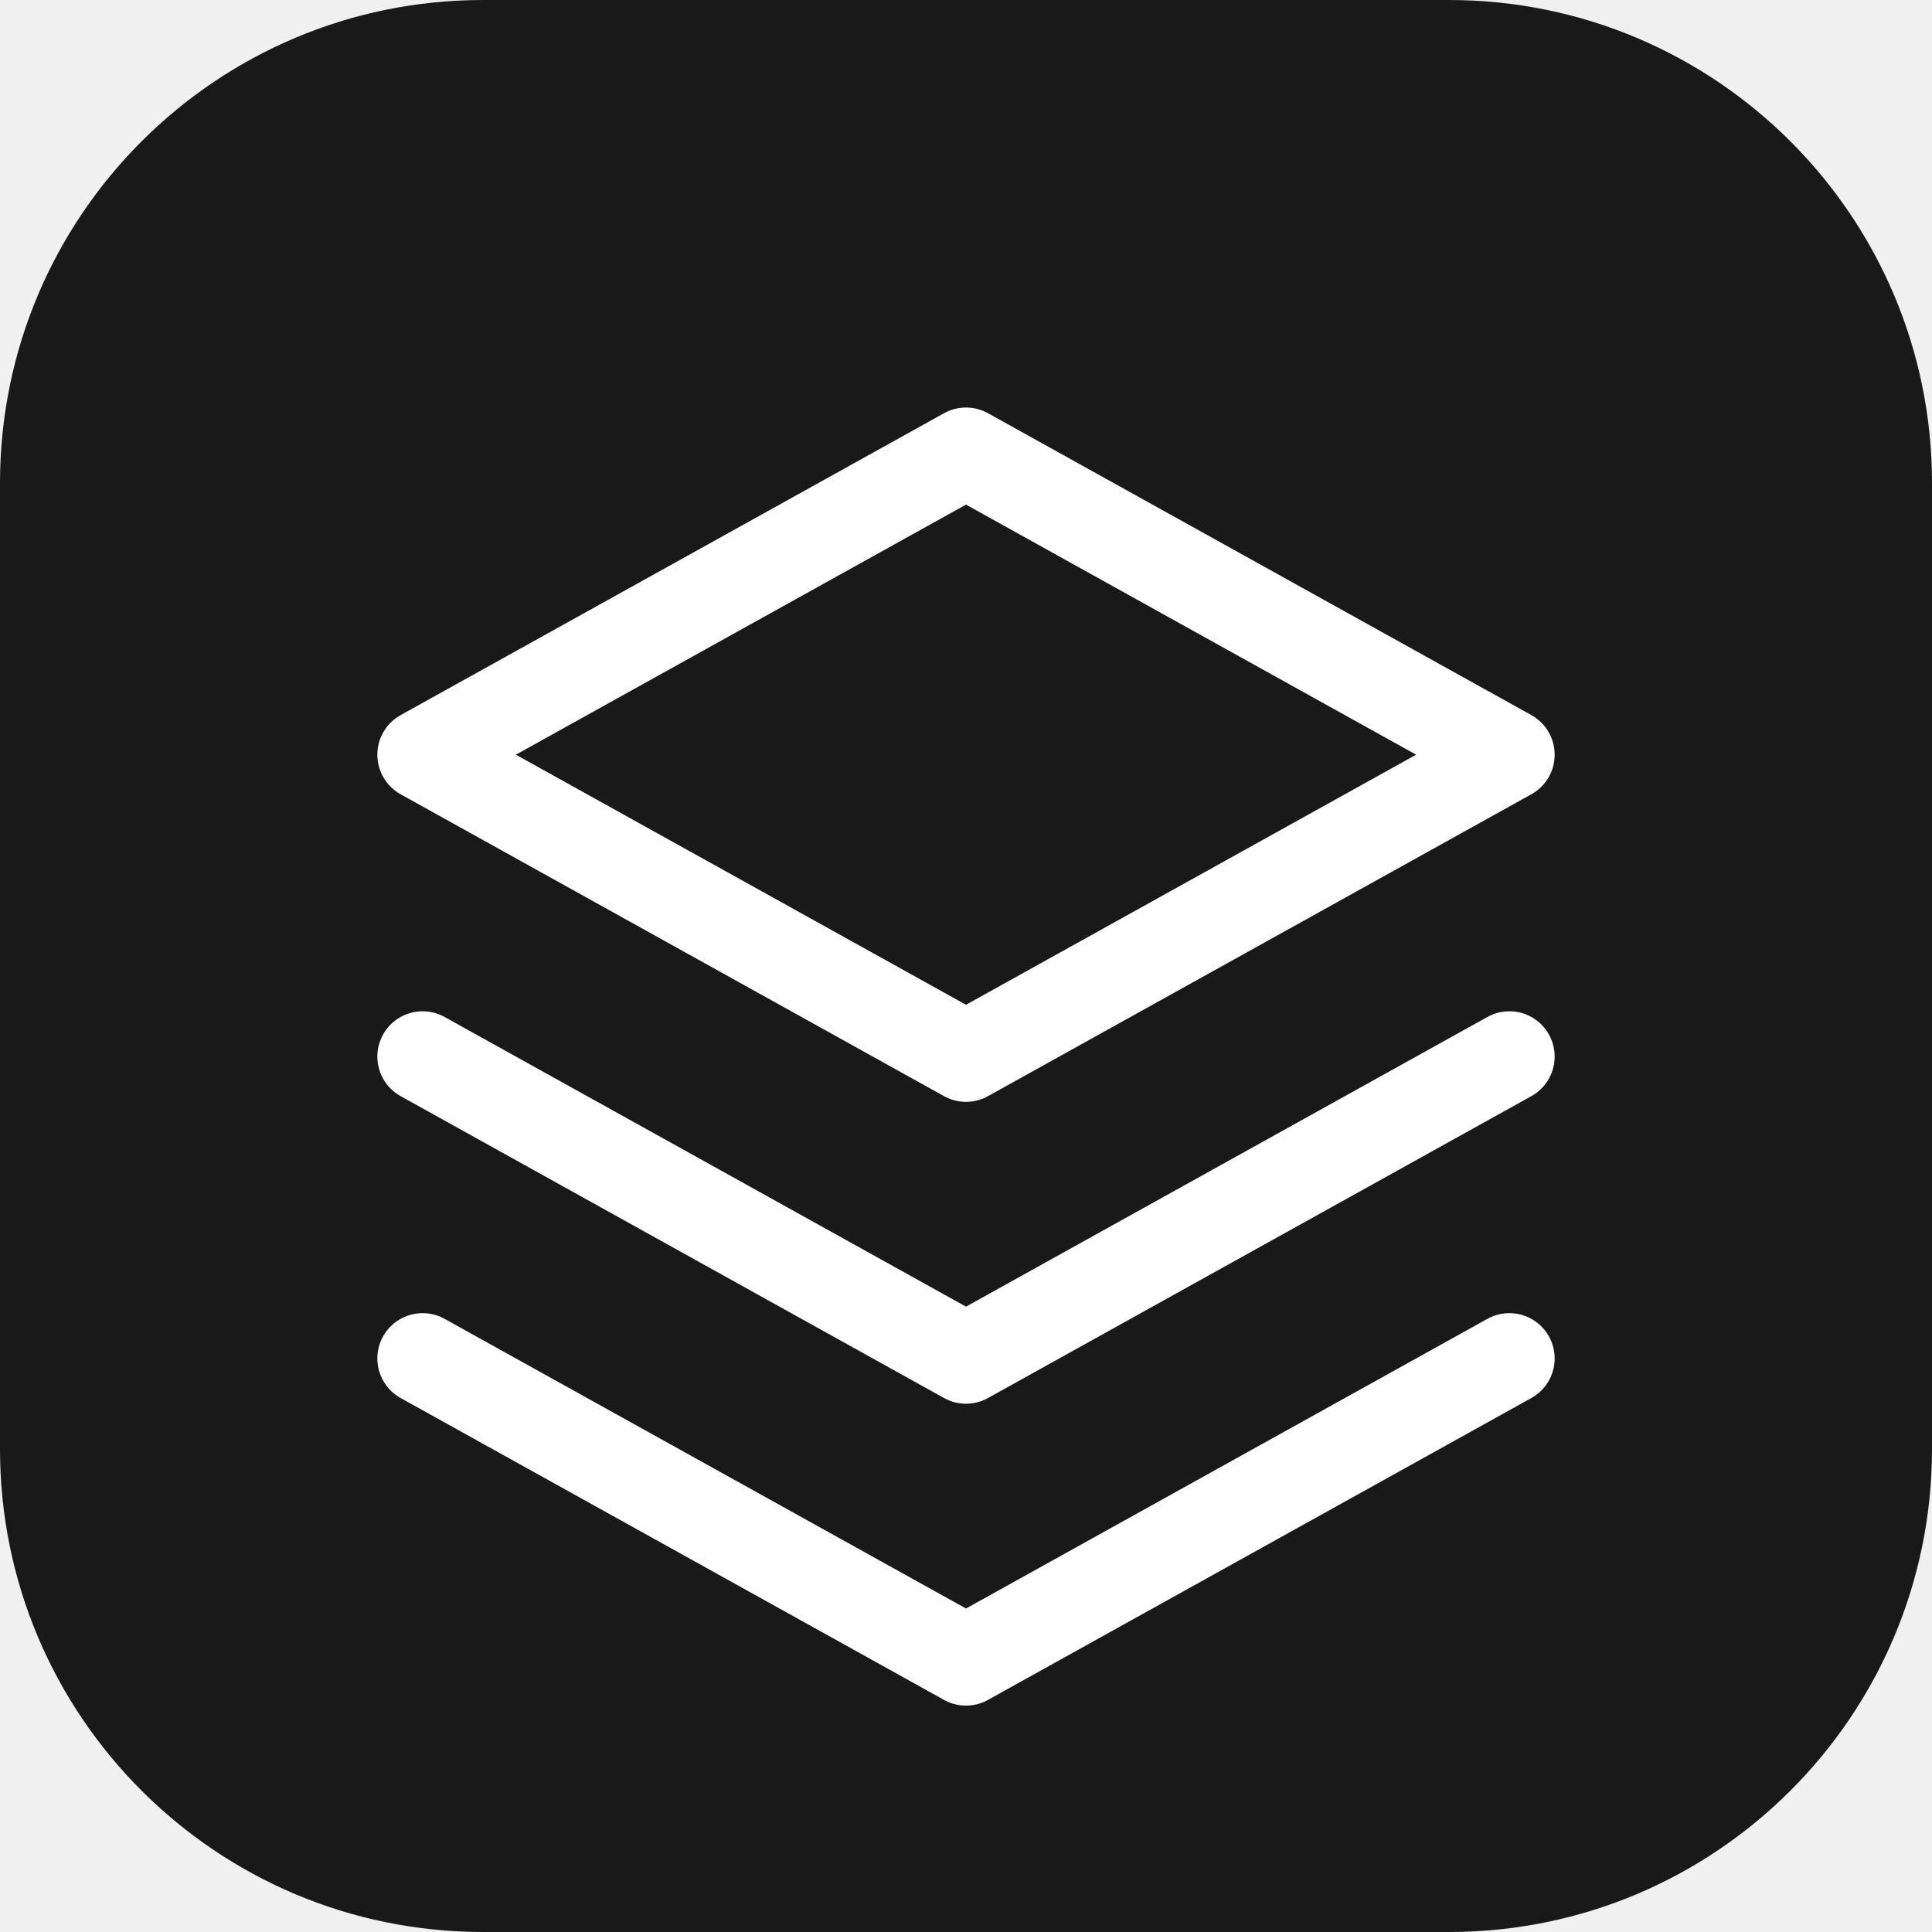
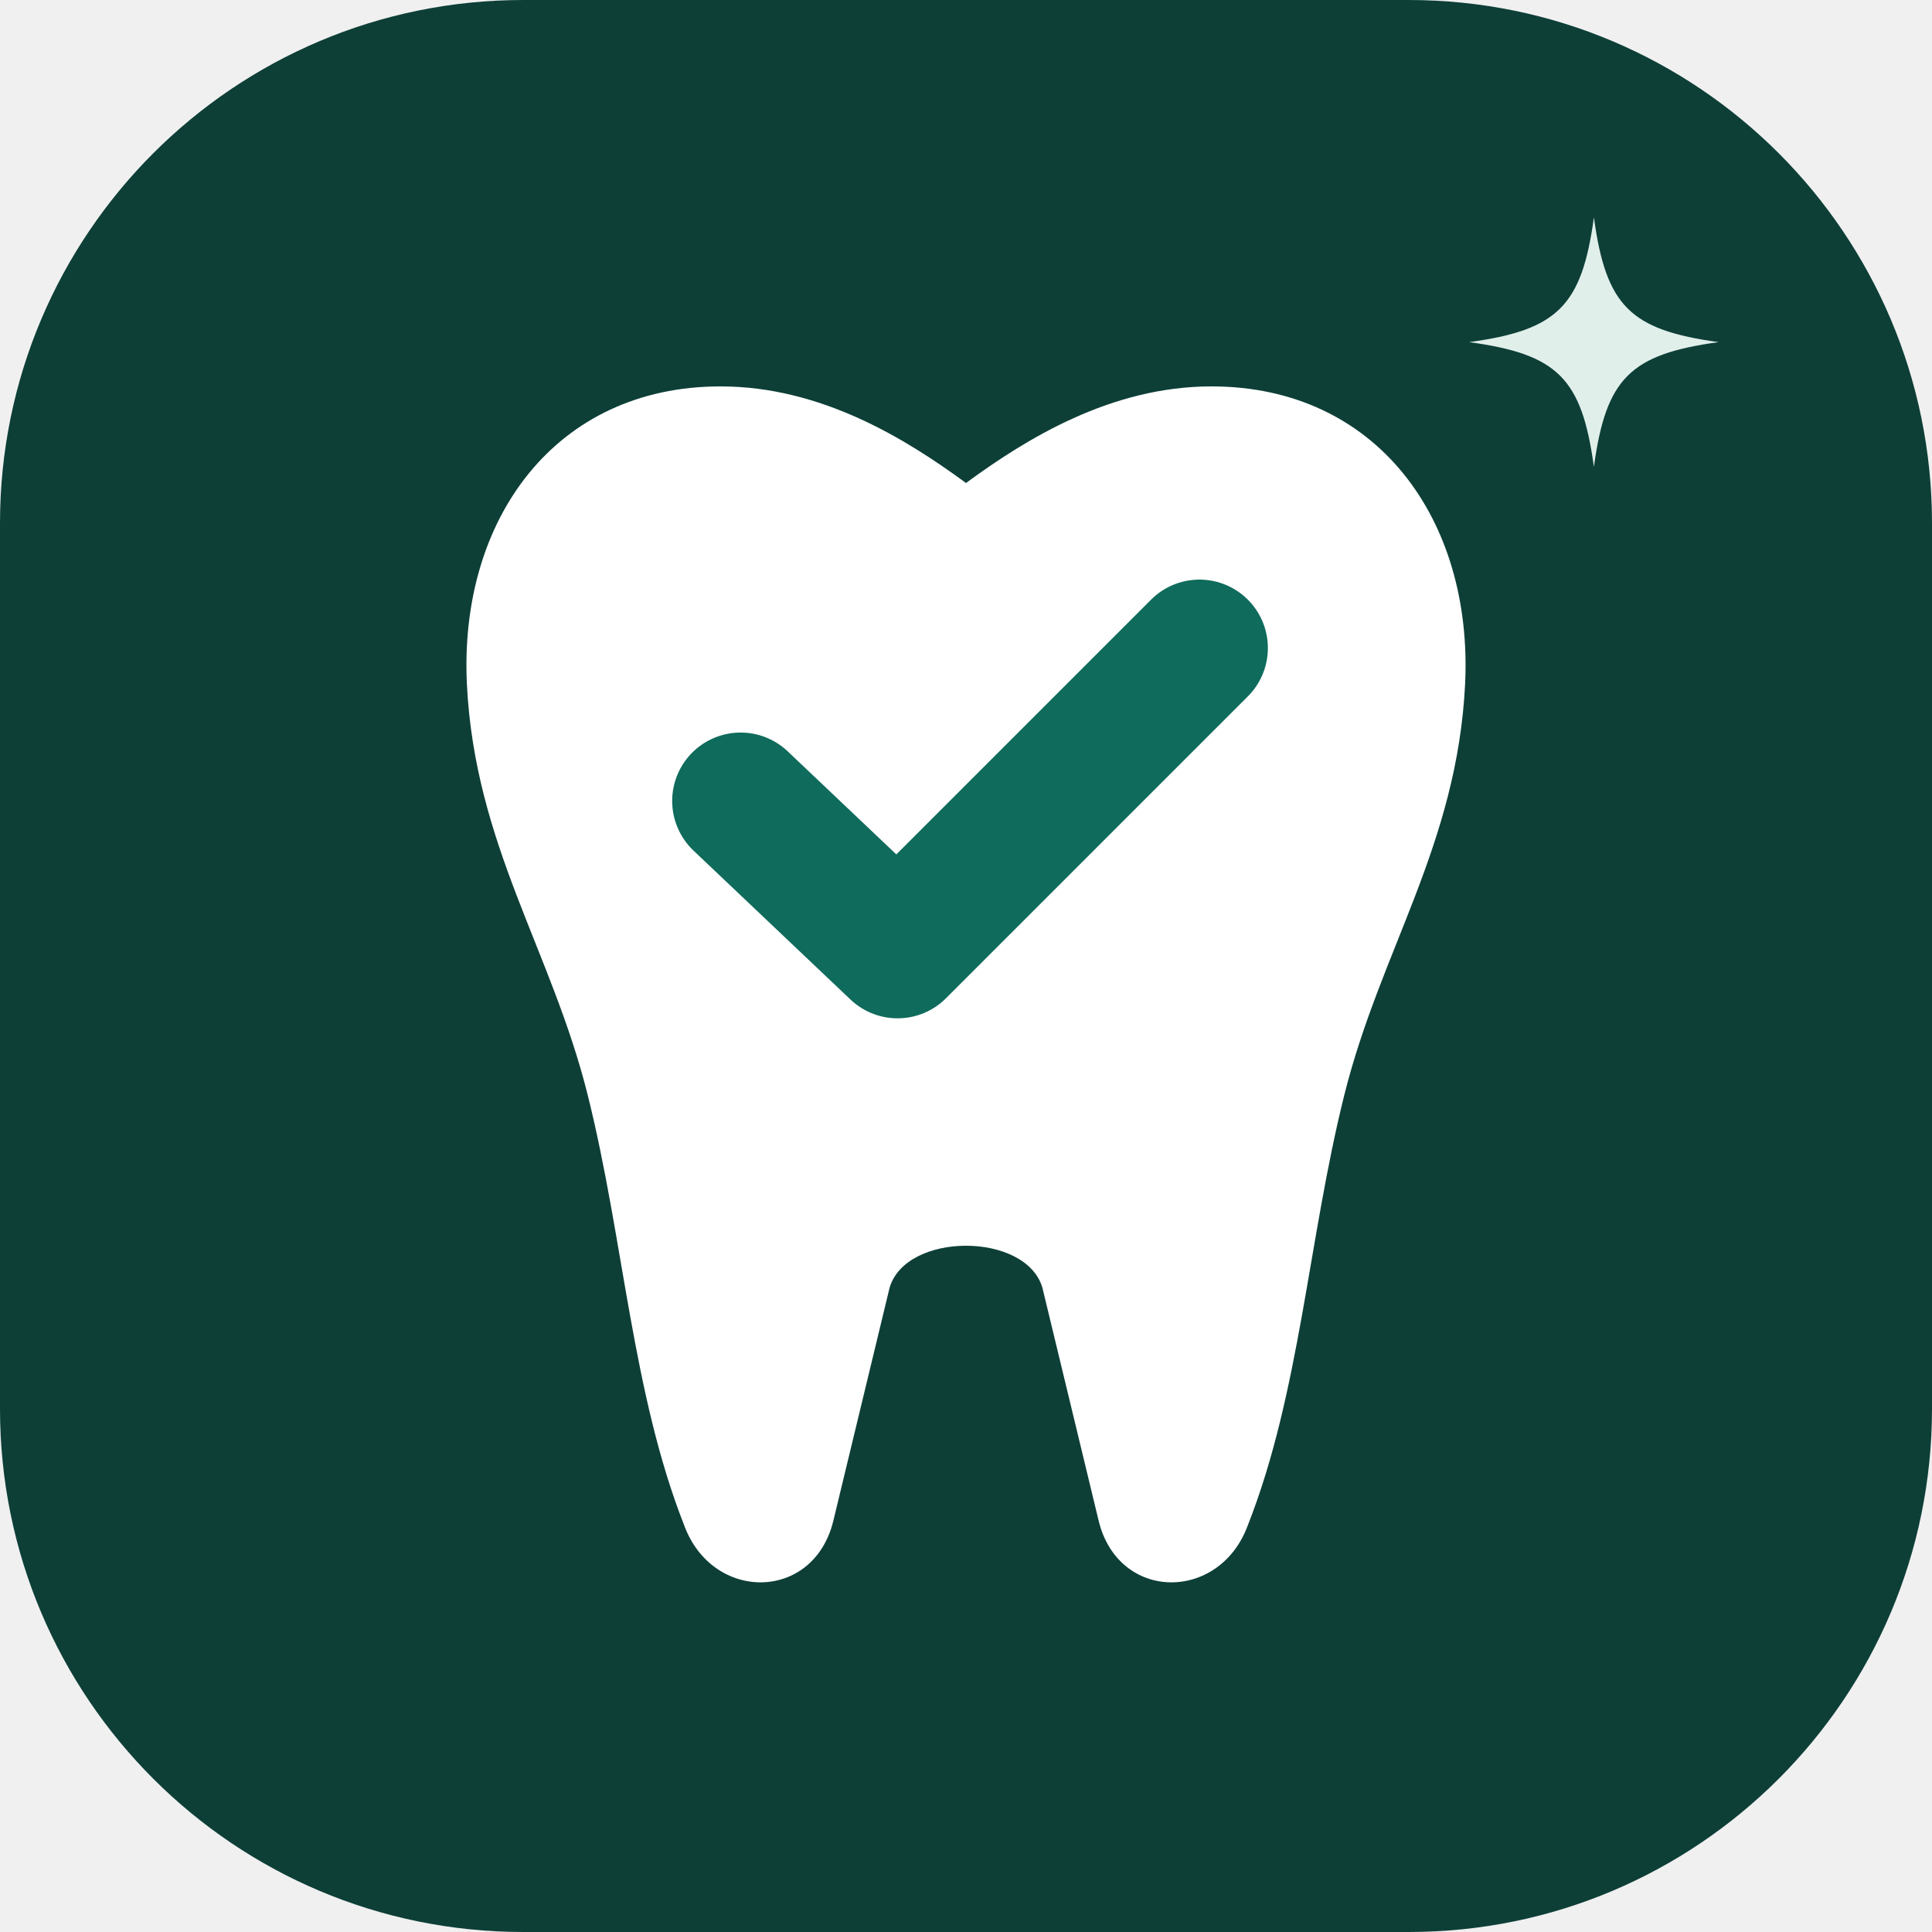
- <svg xmlns="http://www.w3.org/2000/svg" width="64" height="64" viewBox="0 0 64 64">
-   <rect width="64" height="64" rx="16" fill="#191919" />
-   <path d="m14 25 18-10 18 10-18 10-18-10Zm0 10 18 10 18-10M14 45l18 10 18-10" fill="none" stroke="#fff" stroke-width="3" stroke-linecap="round" stroke-linejoin="round" />
+ <svg xmlns="http://www.w3.org/2000/svg" width="64" height="64" viewBox="0 0 48 48">
+   <rect width="48" height="48" rx="13" fill="#0d3f37" />
+   <path d="M24 12C22.5 10.9 20.4 9.6 17.9 9.6C13.8 9.6 11.4 12.9 11.6 17C11.8 21 13.7 23.6 14.6 27.2C15.5 30.8 15.7 34.6 17 37.9C17.7 39.8 20.2 39.8 20.7 37.8L22.1 32C22.5 30.6 25.5 30.6 25.9 32L27.3 37.8C27.8 39.8 30.3 39.8 31 37.9C32.3 34.6 32.5 30.8 33.4 27.2C34.3 23.6 36.2 21 36.4 17C36.6 12.9 34.2 9.6 30.1 9.6C27.6 9.6 25.5 10.9 24 12Z" fill="#ffffff" />
+   <path d="M18.4 19.9L22.3 23.6L29.8 16.1" fill="none" stroke="#0f6b5c" stroke-width="3.4" stroke-linecap="round" stroke-linejoin="round" />
+   <path d="M39.6 5.4C39.9 7.6 40.5 8.2 42.7 8.5C40.5 8.8 39.9 9.4 39.6 11.6C39.3 9.4 38.7 8.8 36.5 8.5C38.7 8.2 39.3 7.6 39.6 5.4Z" fill="#e1efeb" />
</svg>
